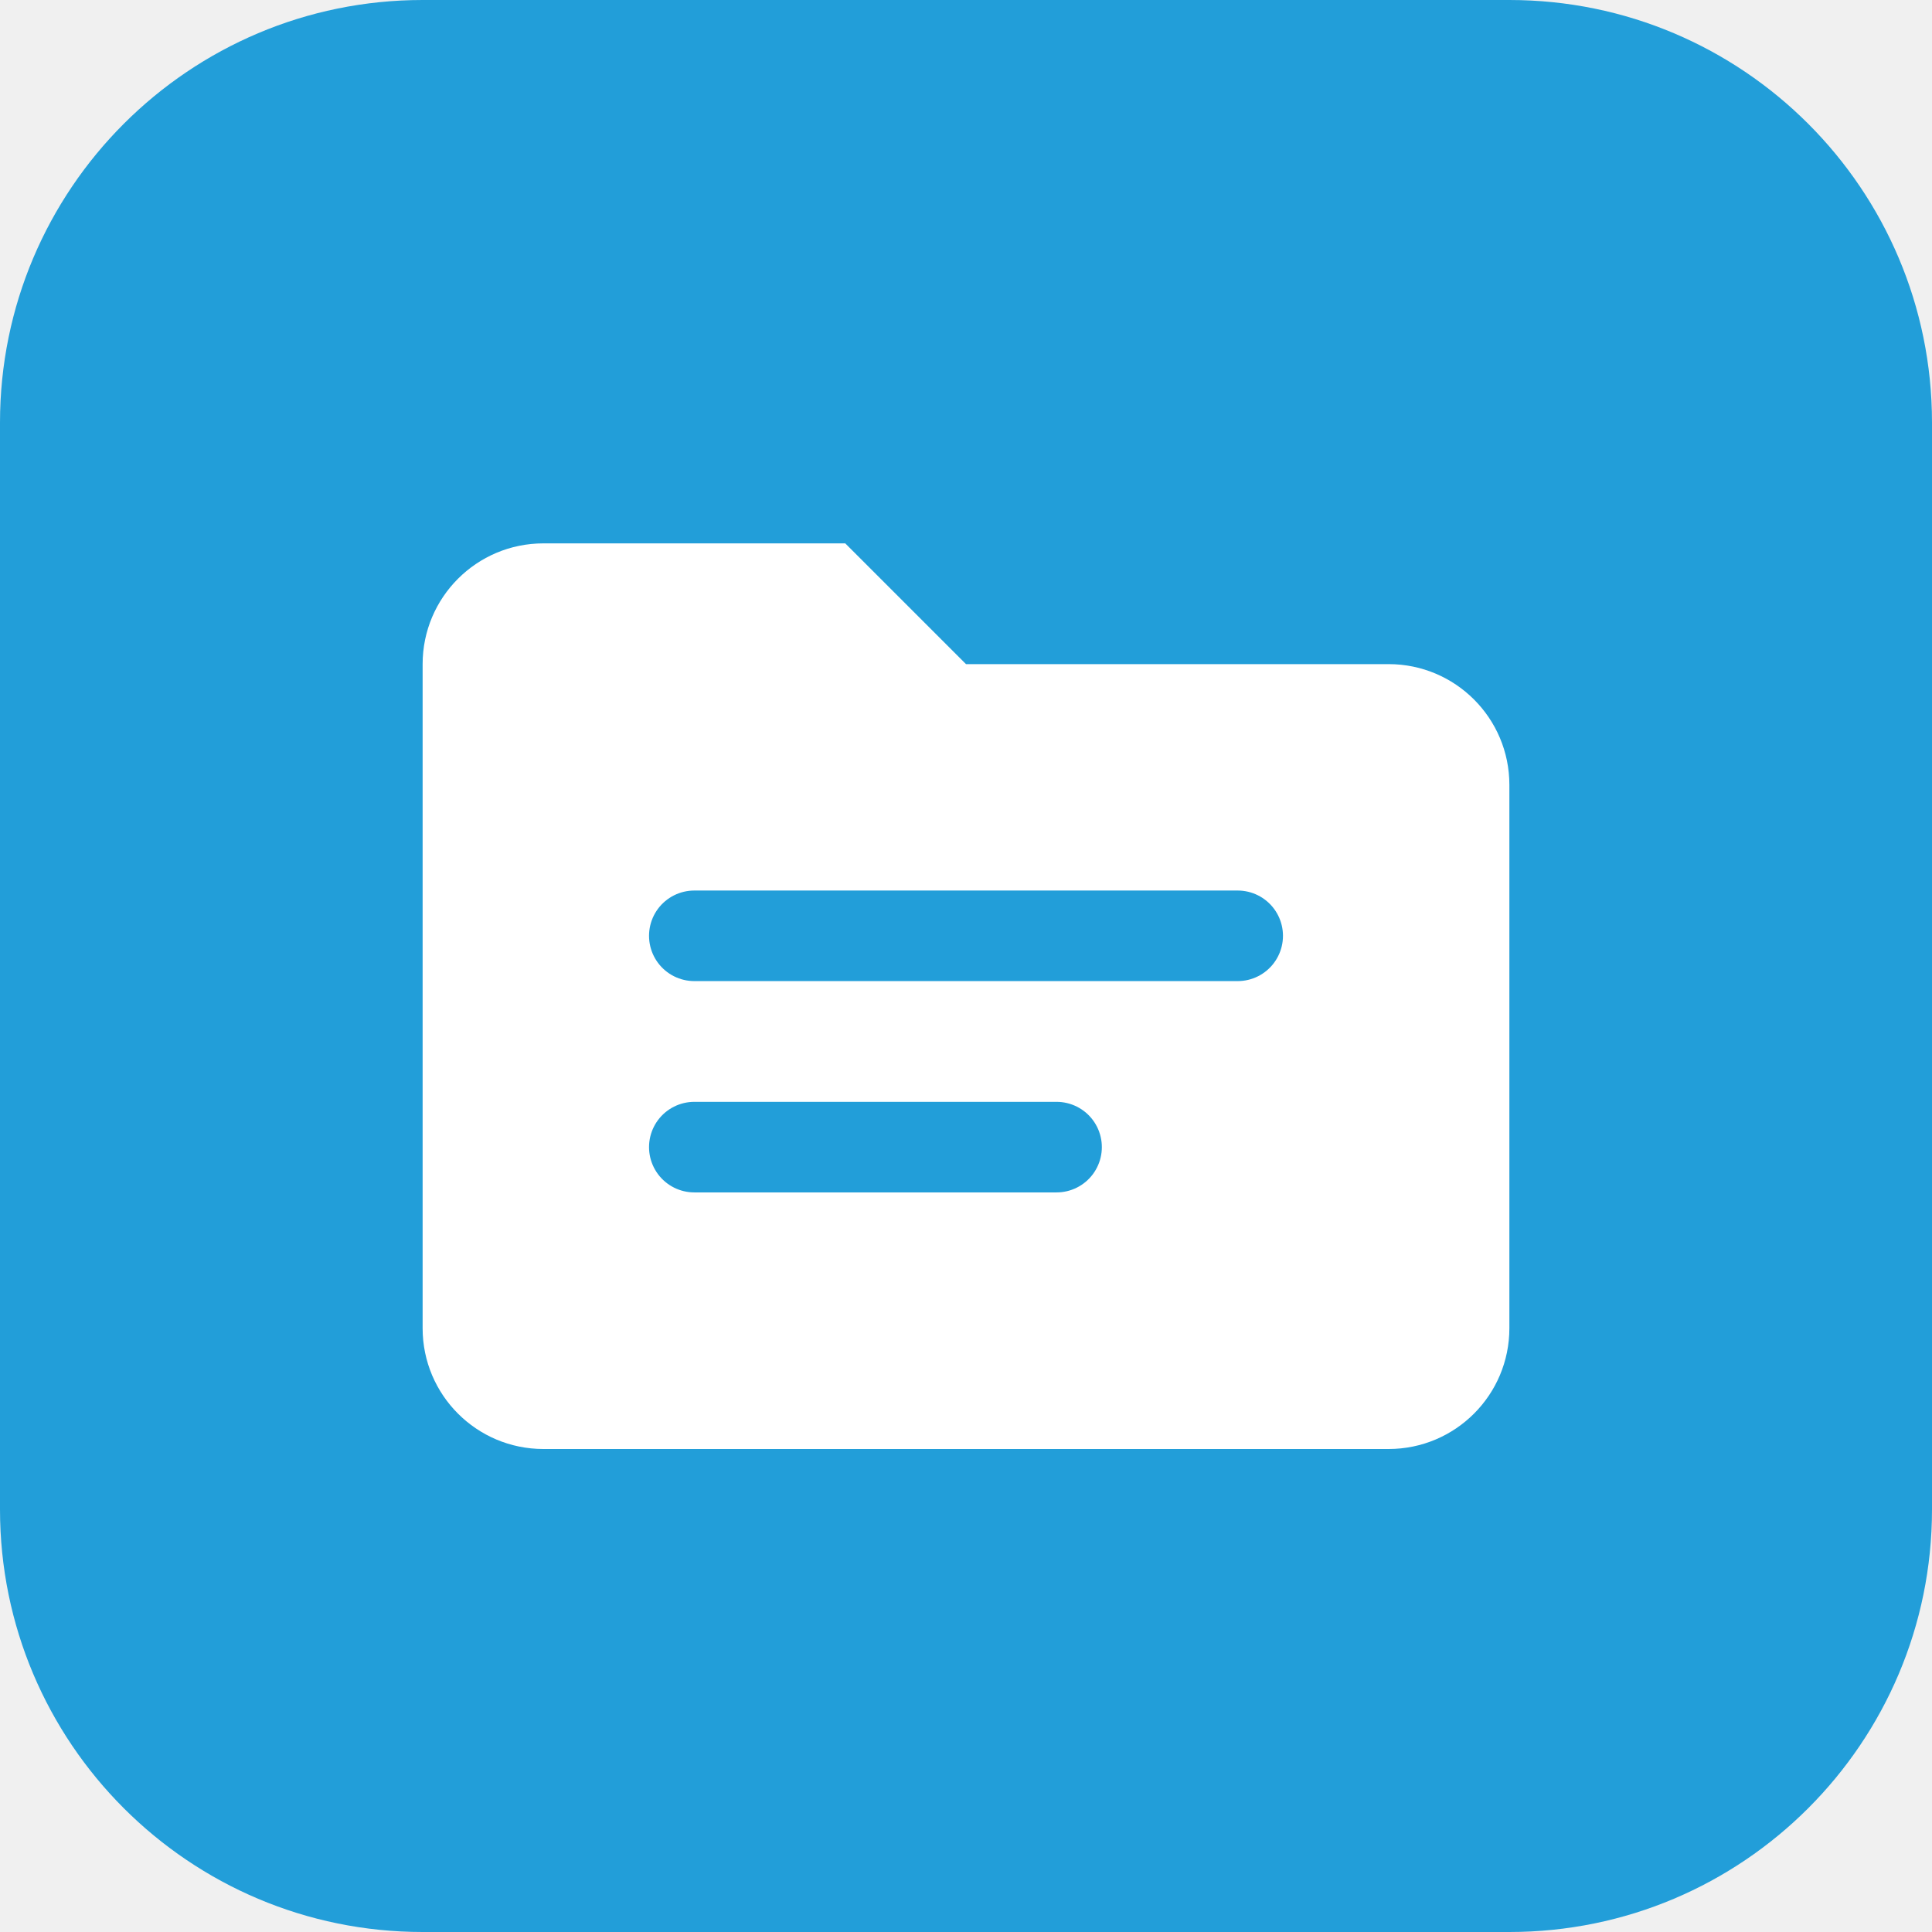
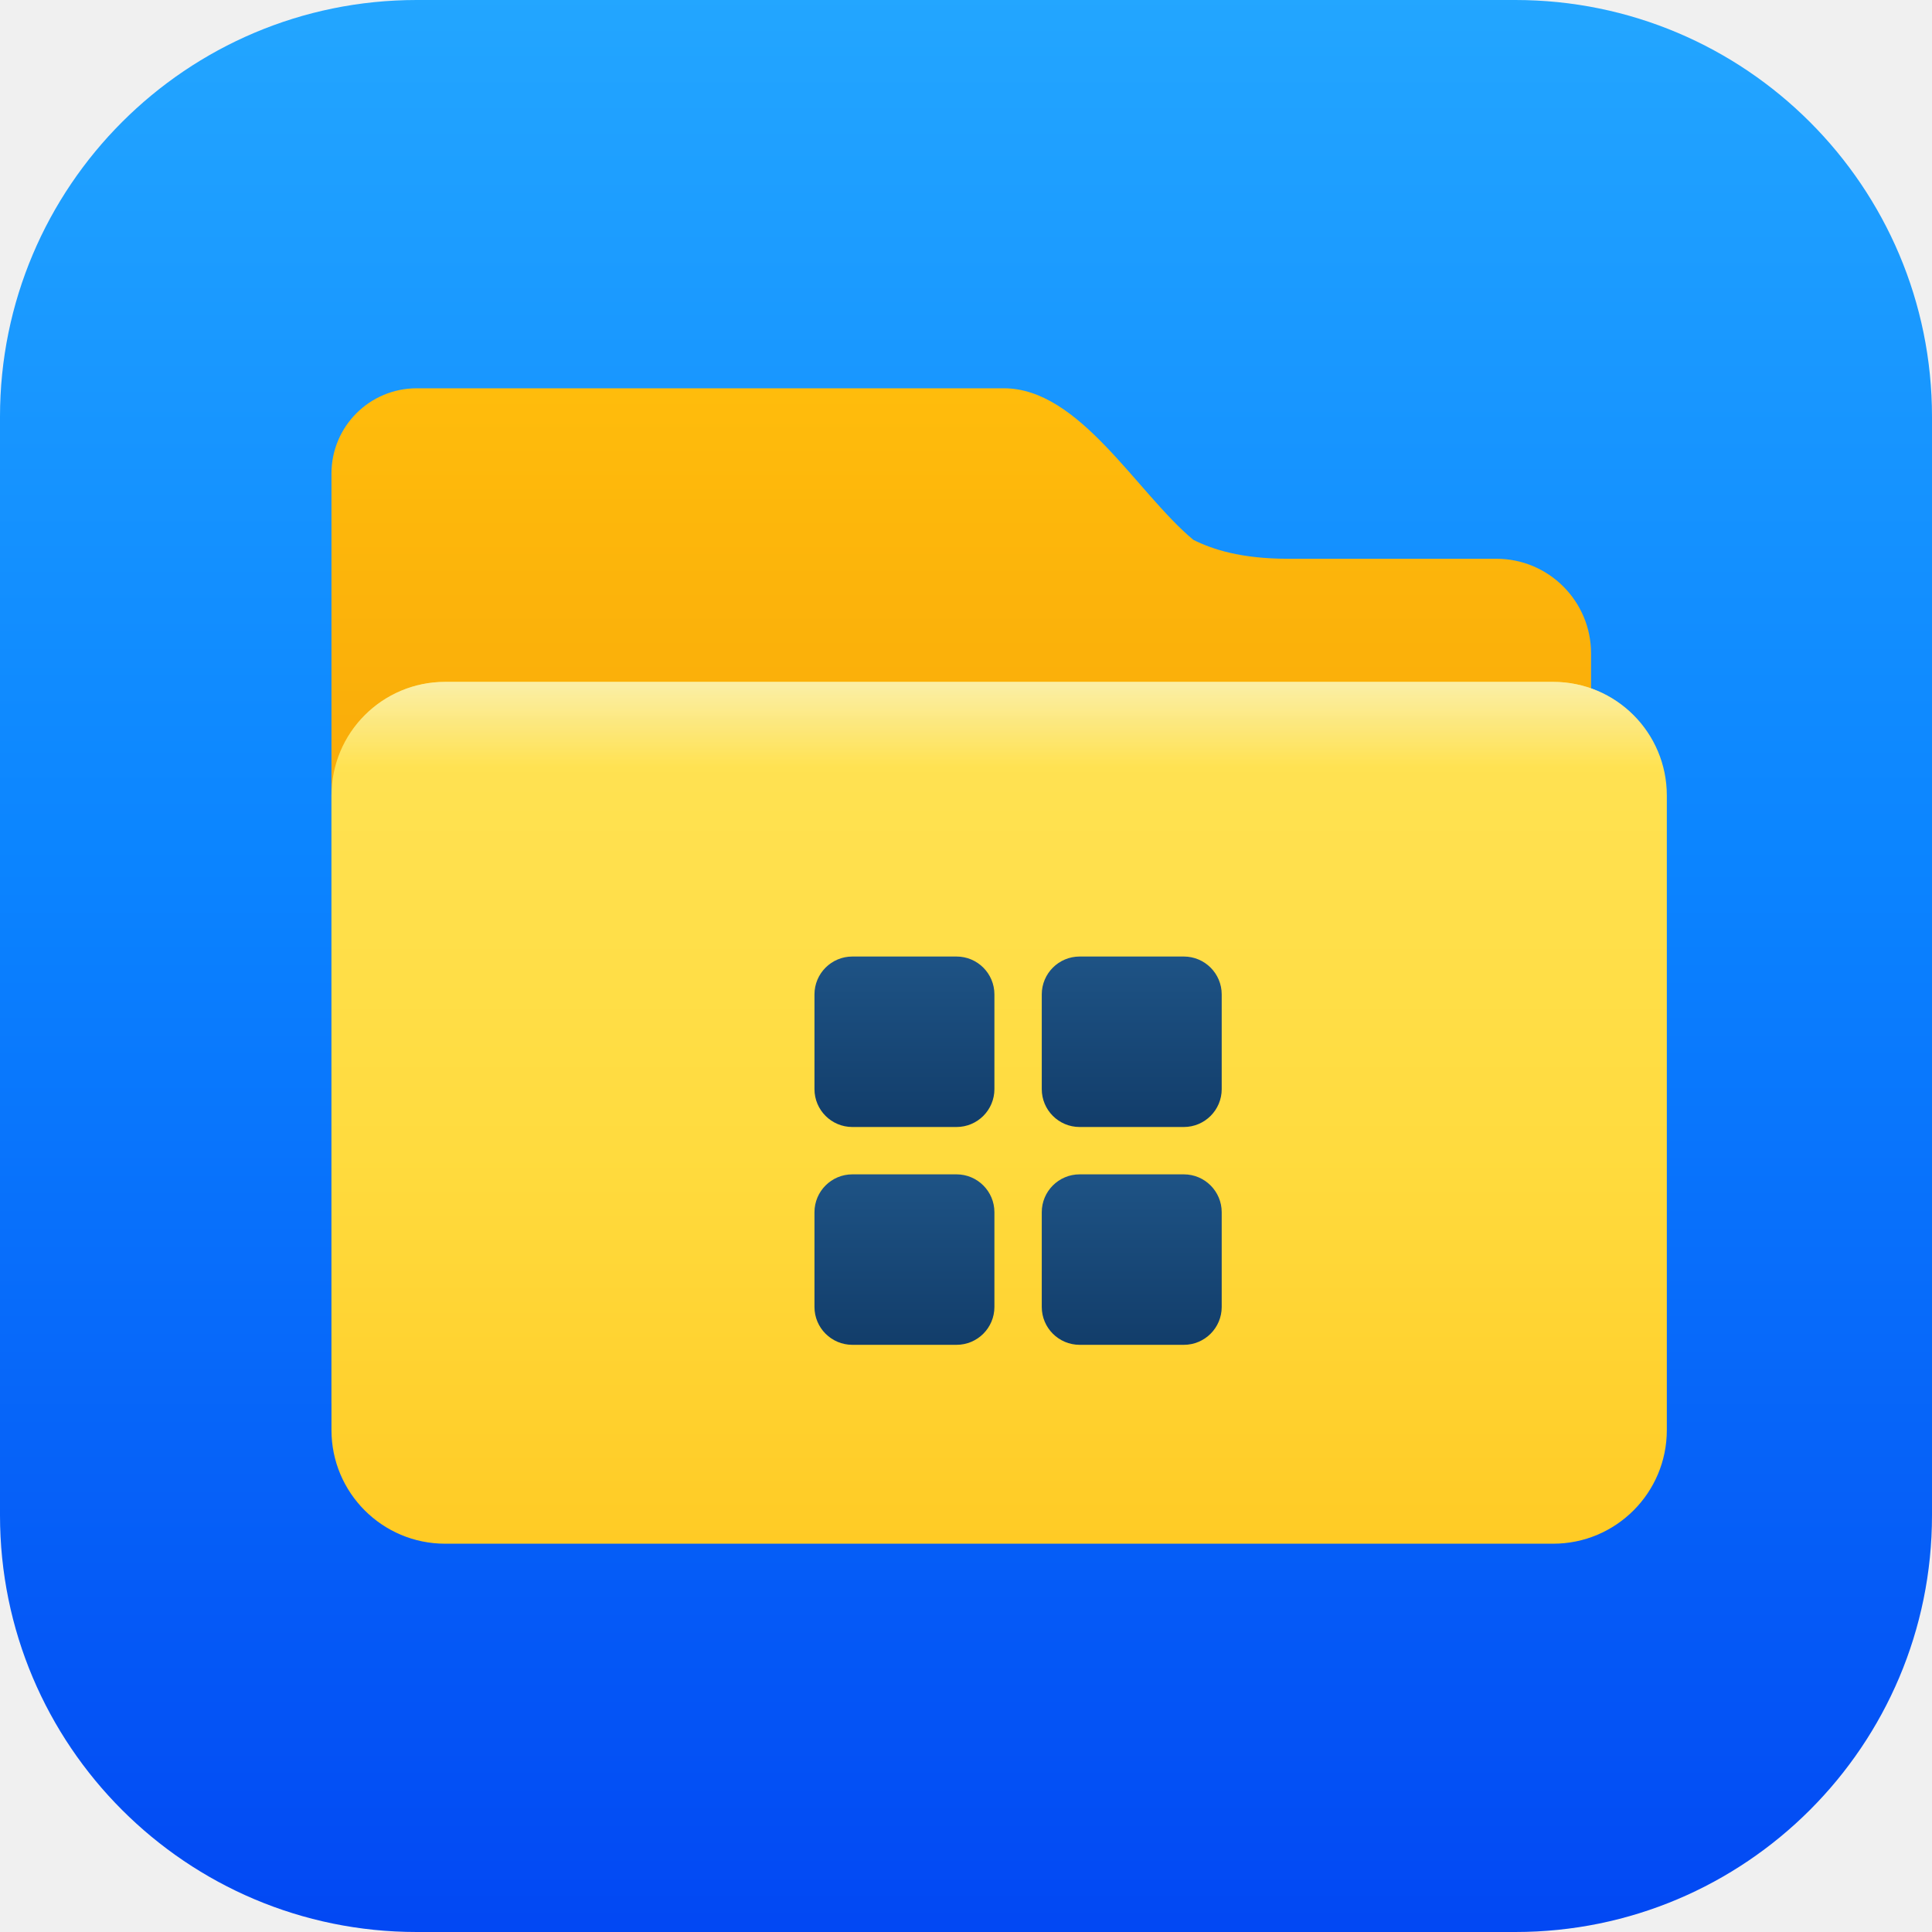
- <svg xmlns="http://www.w3.org/2000/svg" viewBox="0 0 64 64">
-   <rect width="64" height="64" rx="14" fill="#229ED9" />
-   <path d="M14 22a4 4 0 0 1 4-4h10l4 4h14a4 4 0 0 1 4 4v18a4 4 0 0 1-4 4H18a4 4 0 0 1-4-4z" fill="#fff" />
-   <path d="M23 31h18M23 38h12" stroke="#229ED9" stroke-width="3" stroke-linecap="round" />
+ <svg xmlns="http://www.w3.org/2000/svg" viewBox="0 0 204 204">
+   <defs>
+     <linearGradient id="bg" x1="0" y1="0" x2="0" y2="1">
+       <stop offset="0" stop-color="#23a6ff" />
+       <stop offset=".45" stop-color="#0b84ff" />
+       <stop offset="1" stop-color="#0247f3" />
+     </linearGradient>
+     <linearGradient id="back" x1="0" y1="0" x2="0" y2="1">
+       <stop offset="0" stop-color="#ffbc0c" />
+       <stop offset="1" stop-color="#ee8e05" />
+     </linearGradient>
+     <linearGradient id="front" x1="0" y1="0" x2="0" y2="1">
+       <stop offset="0" stop-color="#ffe356" />
+       <stop offset=".55" stop-color="#ffdb3e" />
+       <stop offset="1" stop-color="#ffcb25" />
+     </linearGradient>
+     <linearGradient id="bevel" x1="0" y1="0" x2="0" y2="1">
+       <stop offset="0" stop-color="#faf0b4" stop-opacity=".86" />
+       <stop offset="1" stop-color="#faf0b4" stop-opacity="0" />
+     </linearGradient>
+     <linearGradient id="sq" x1="0" y1="0" x2="0" y2="1">
+       <stop offset="0" stop-color="#1e5385" />
+       <stop offset="1" stop-color="#123d6a" />
+     </linearGradient>
+     <clipPath id="frontClip">
+       <rect x="35" y="72" width="141" height="91" rx="12" />
+     </clipPath>
+   </defs>
+   <rect width="204" height="204" rx="44" fill="url(#bg)" />
+   <path d="M35 50a9 9 0 0 1 9-9h62c8 0 14 11 20 16 2 1 5 2 10 2h22a10 10 0 0 1 10 10v79a10 10 0 0 1-10 10H45a10 10 0 0 1-10-10z" fill="url(#back)" />
+   <rect x="35" y="72" width="141" height="91" rx="12" fill="url(#front)" />
+   <g clip-path="url(#frontClip)">
+     <rect x="35" y="72" width="141" height="9" fill="url(#bevel)" />
+   </g>
+   <g fill="url(#sq)">
+     <rect x="86" y="101" width="19" height="18" rx="4" />
+     <rect x="110" y="101" width="19" height="18" rx="4" />
+     <rect x="86" y="124" width="19" height="18" rx="4" />
+     <rect x="110" y="124" width="19" height="18" rx="4" />
+   </g>
</svg>
